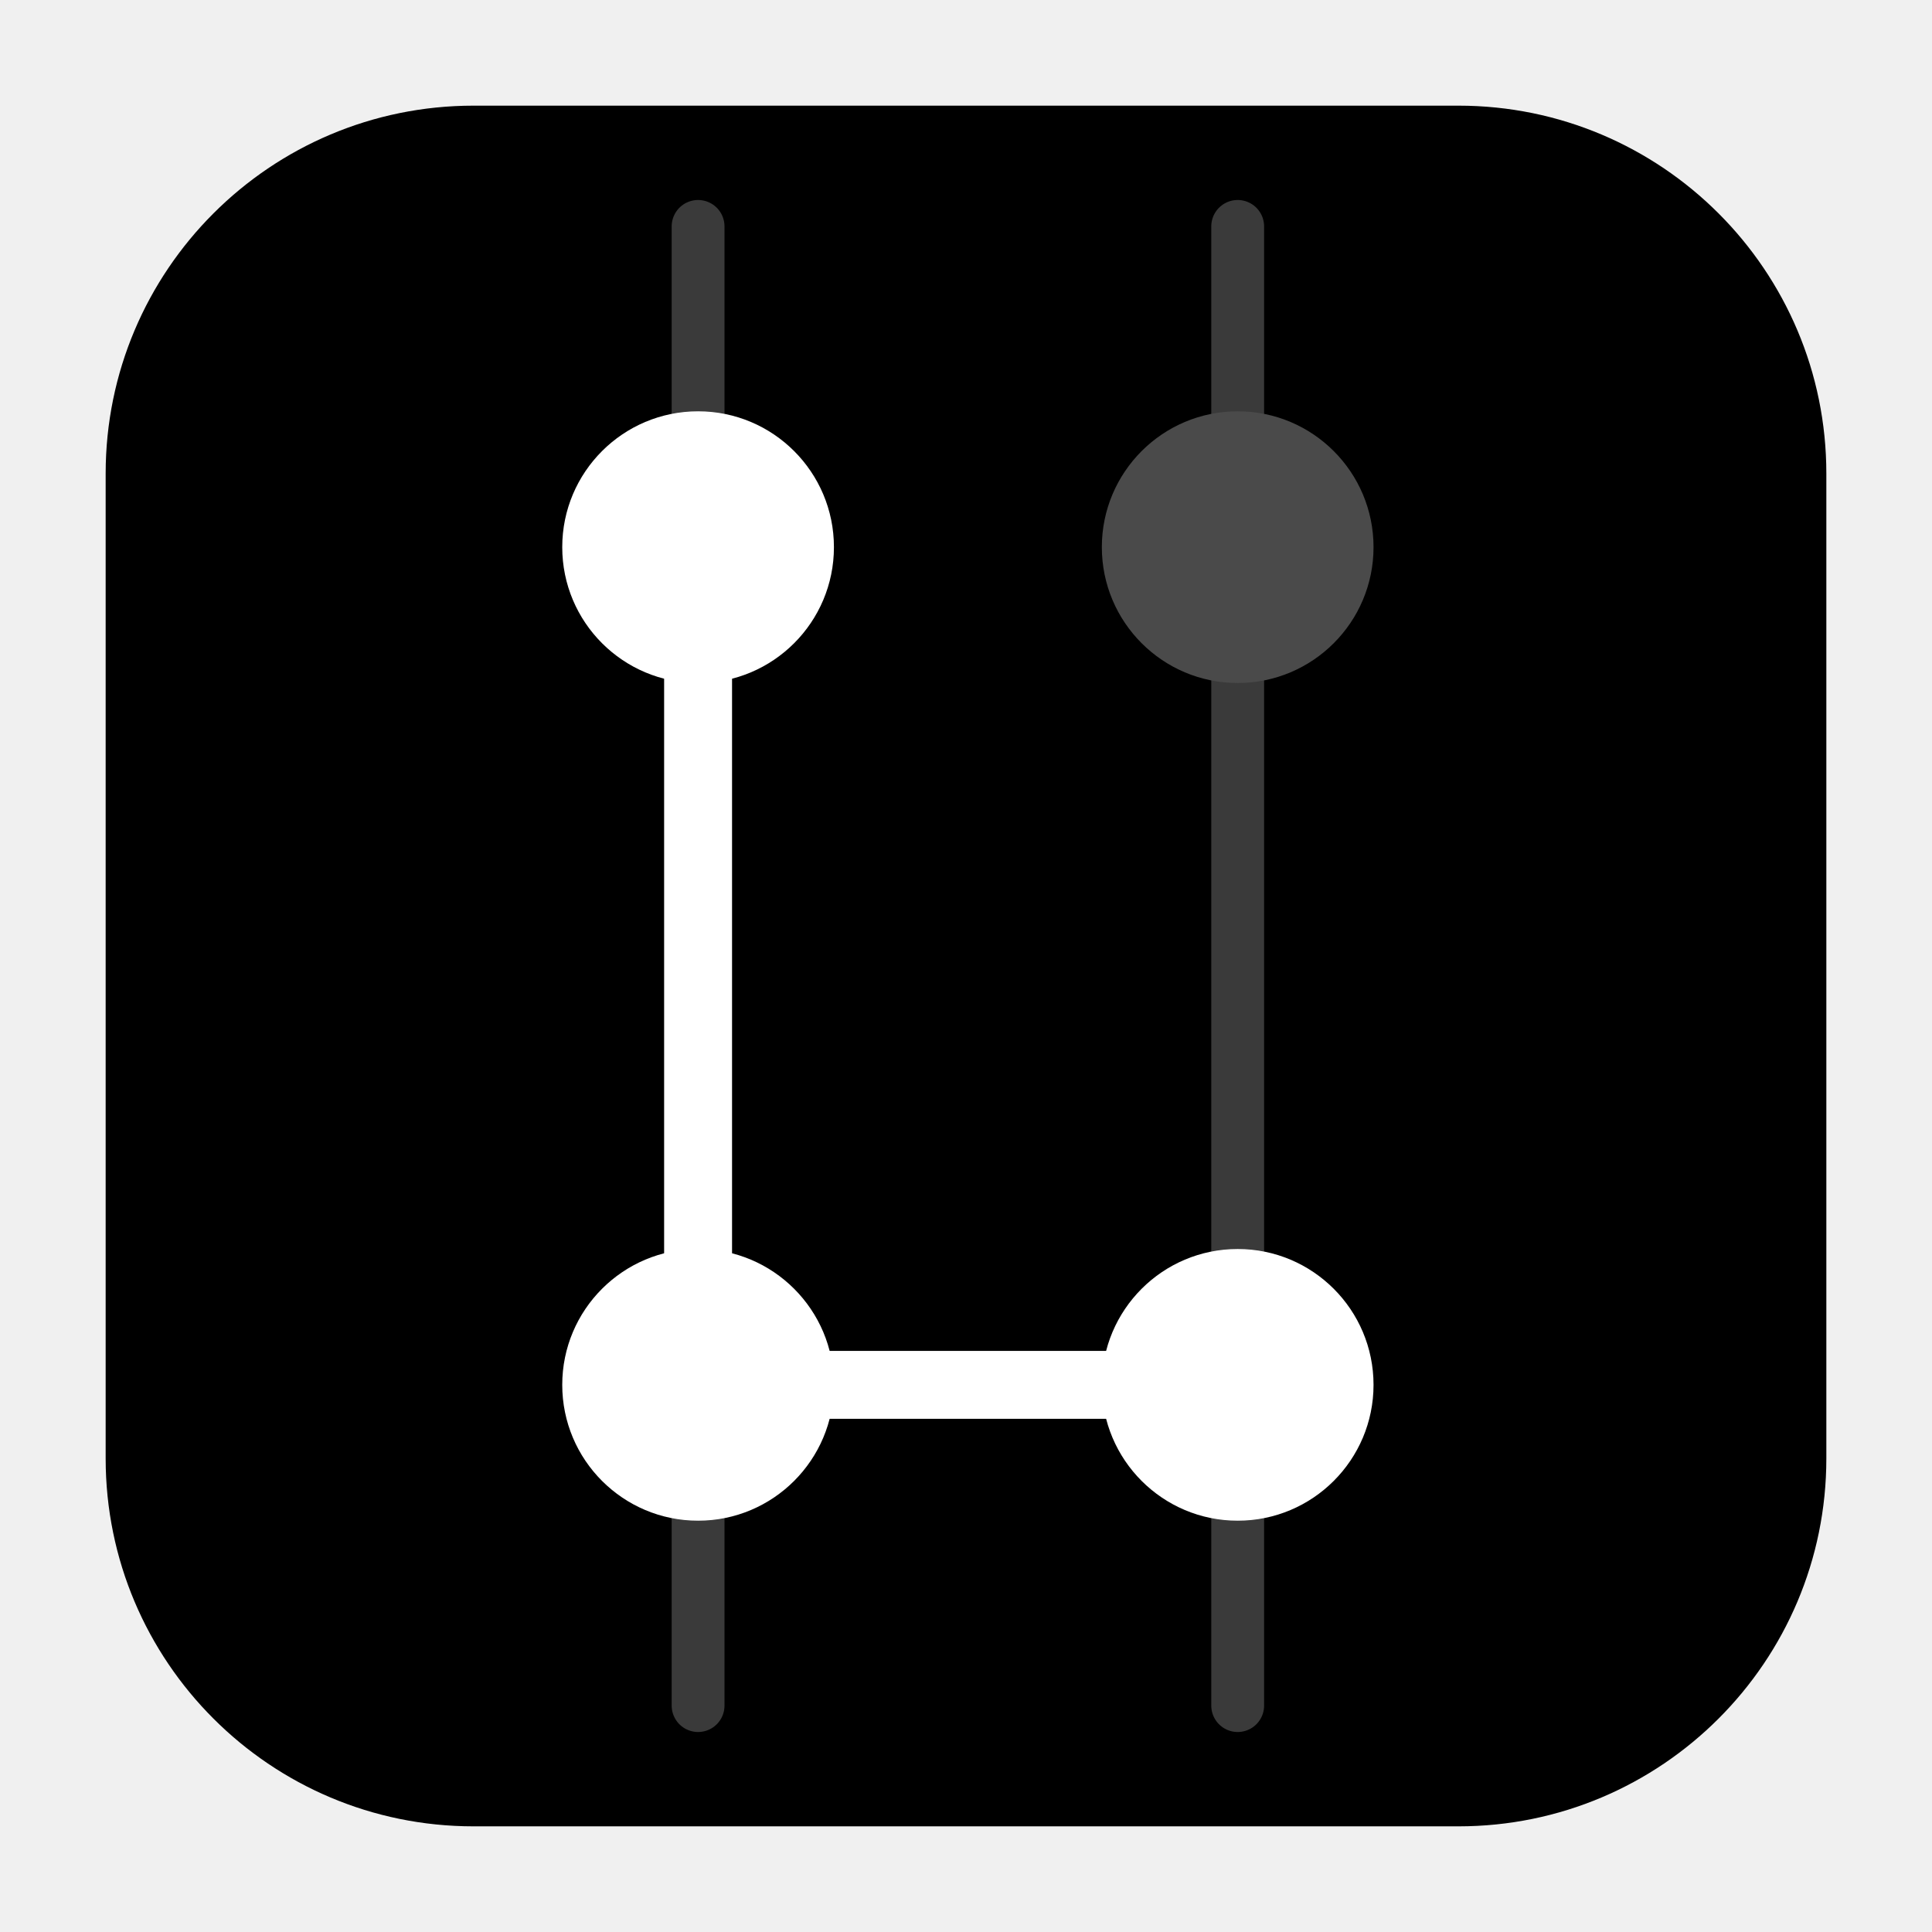
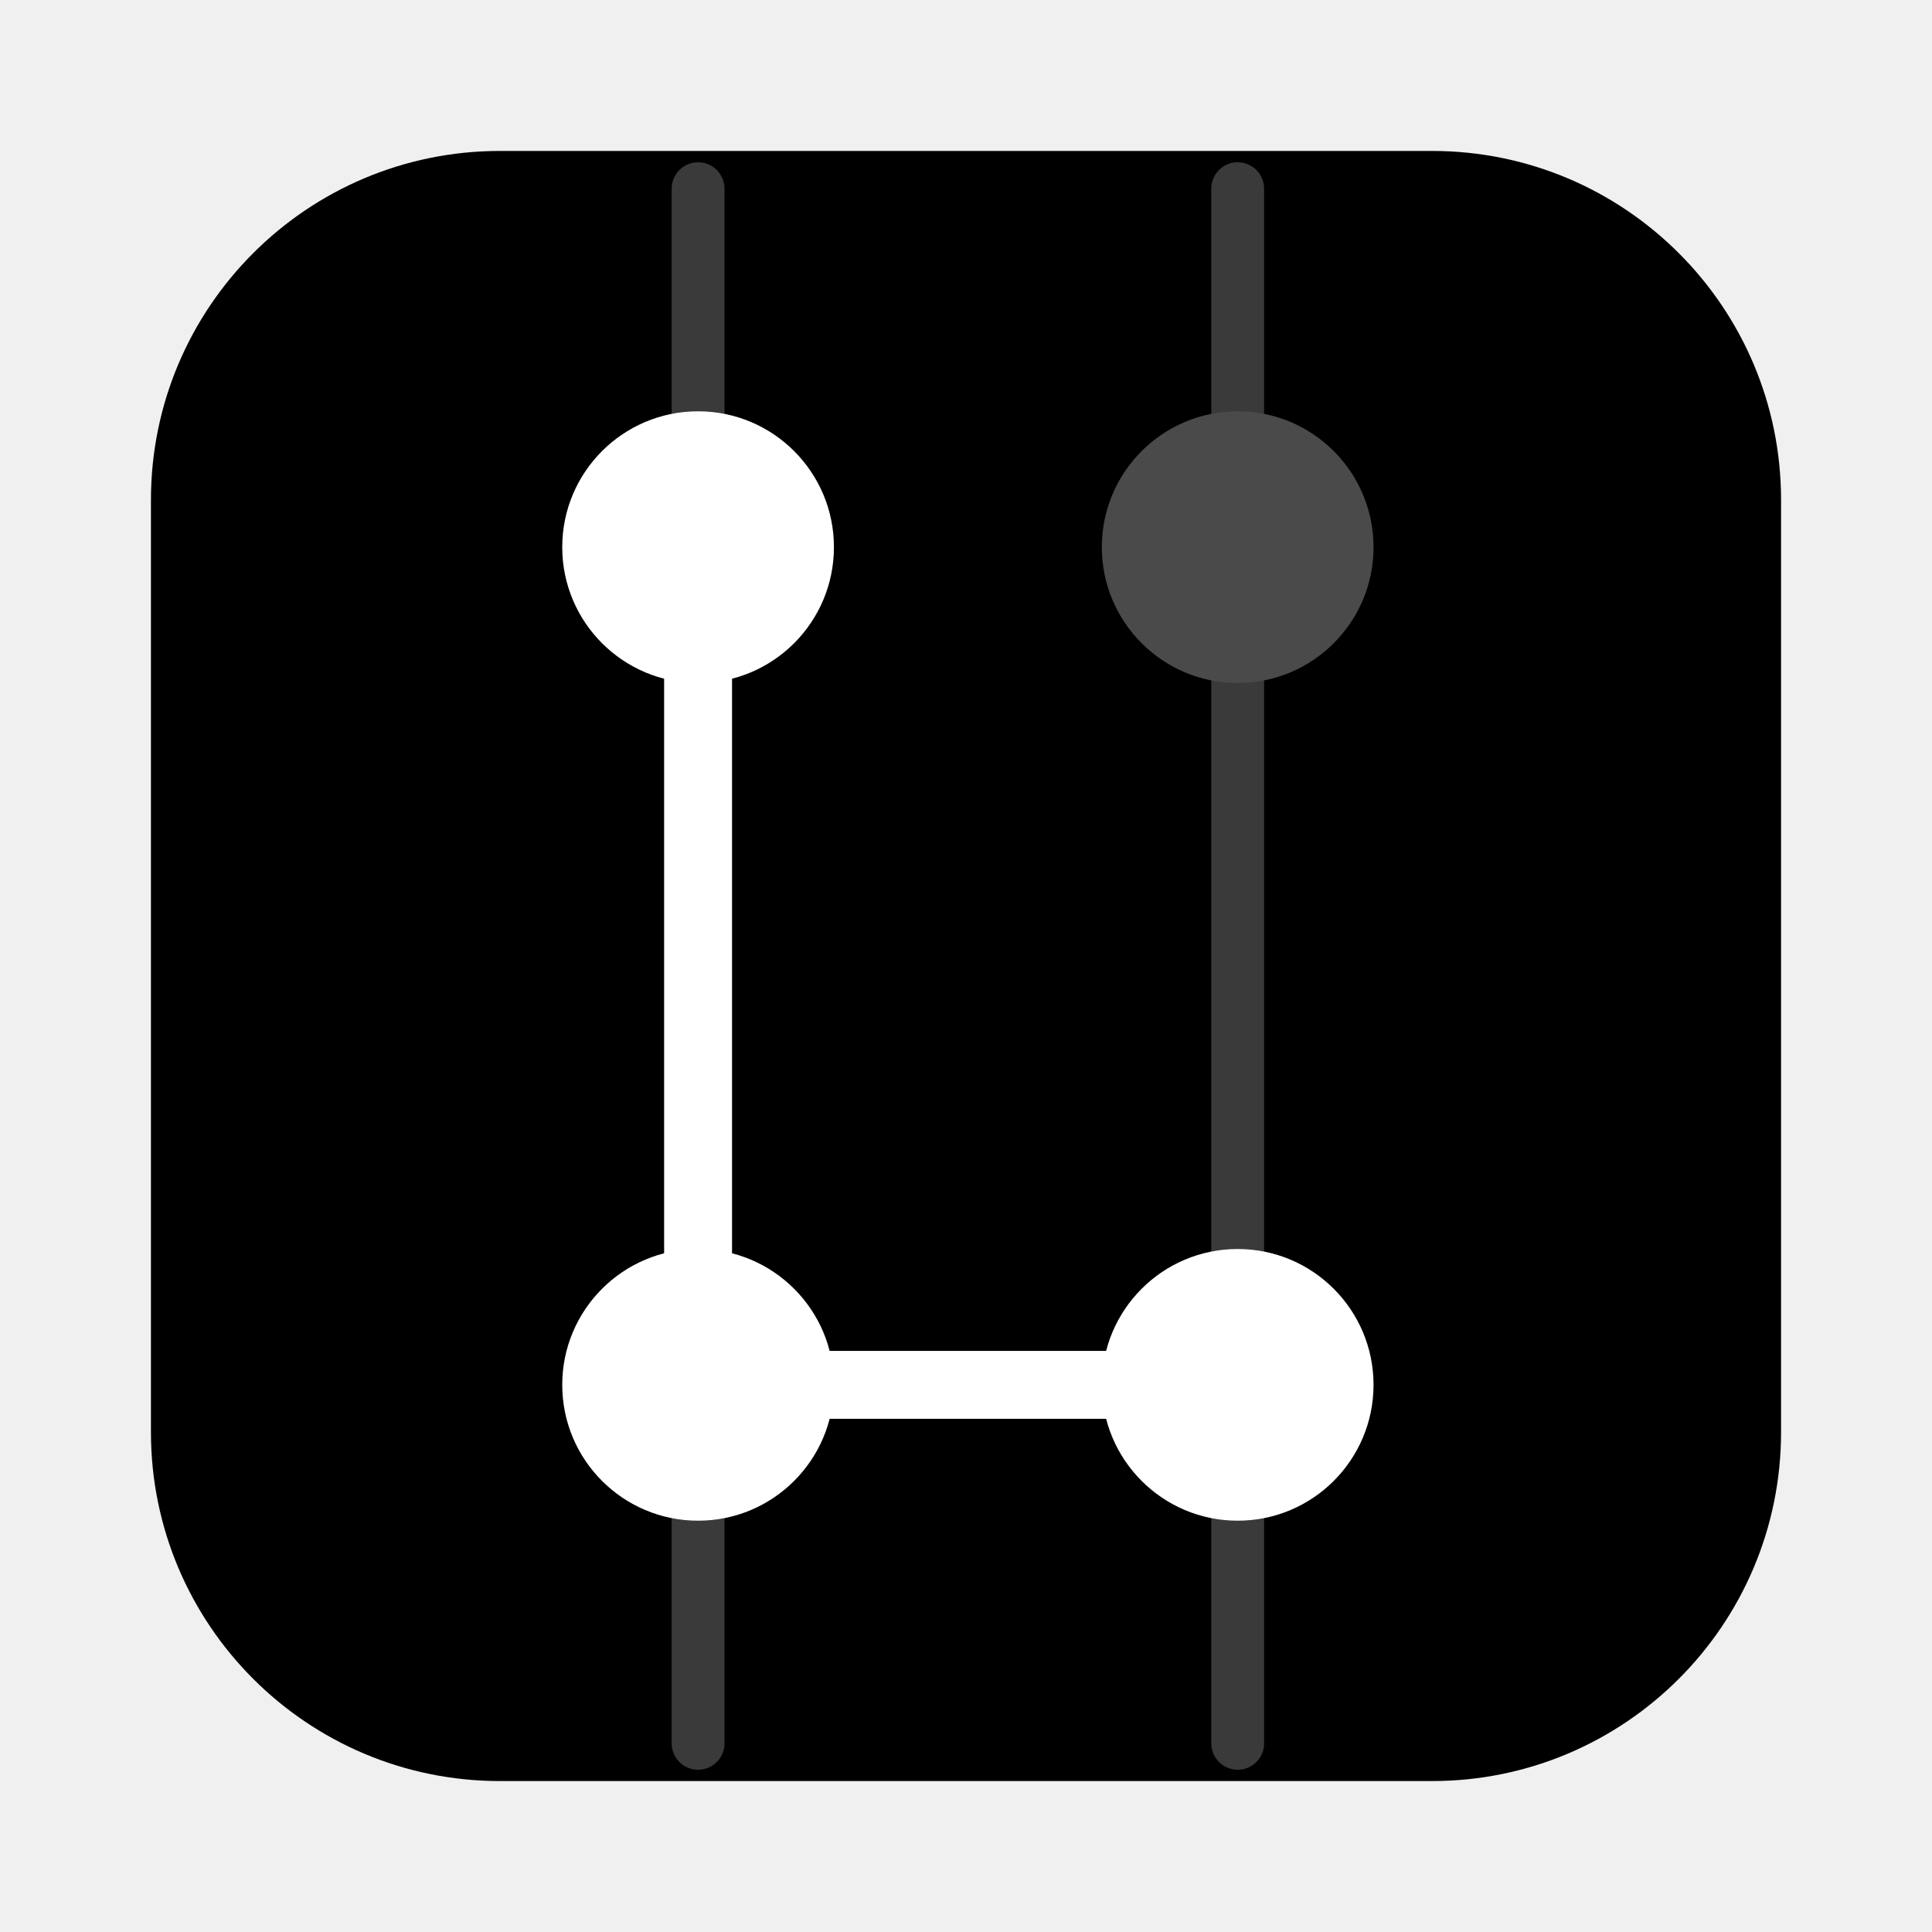
<svg xmlns="http://www.w3.org/2000/svg" width="1024" height="1024" viewBox="0 0 1024 1024">
  <rect x="0" y="0" width="1024" height="1024" fill="transparent" />
-   <rect x="56" y="56" width="912" height="912" rx="195" ry="195" fill="#000000" />
-   <line x1="370" y1="120" x2="370" y2="904" stroke="#3a3a3a" stroke-width="28" stroke-linecap="round" />
-   <line x1="656" y1="120" x2="656" y2="904" stroke="#3a3a3a" stroke-width="28" stroke-linecap="round" />
+   <rect x="80" y="80" width="864" height="864" rx="185" ry="185" fill="#000000" />
+   <line x1="370" y1="100" x2="370" y2="924" stroke="#3a3a3a" stroke-width="28" stroke-linecap="round" />
+   <line x1="656" y1="100" x2="656" y2="924" stroke="#3a3a3a" stroke-width="28" stroke-linecap="round" />
  <circle cx="656" cy="290" r="72" fill="#4a4a4a" />
  <line x1="370" y1="290" x2="370" y2="734" stroke="#ffffff" stroke-width="36" stroke-linecap="round" />
  <line x1="370" y1="734" x2="656" y2="734" stroke="#ffffff" stroke-width="36" stroke-linecap="round" />
  <circle cx="370" cy="290" r="72" fill="#ffffff" />
  <circle cx="370" cy="734" r="72" fill="#ffffff" />
  <circle cx="656" cy="734" r="72" fill="#ffffff" />
</svg>
